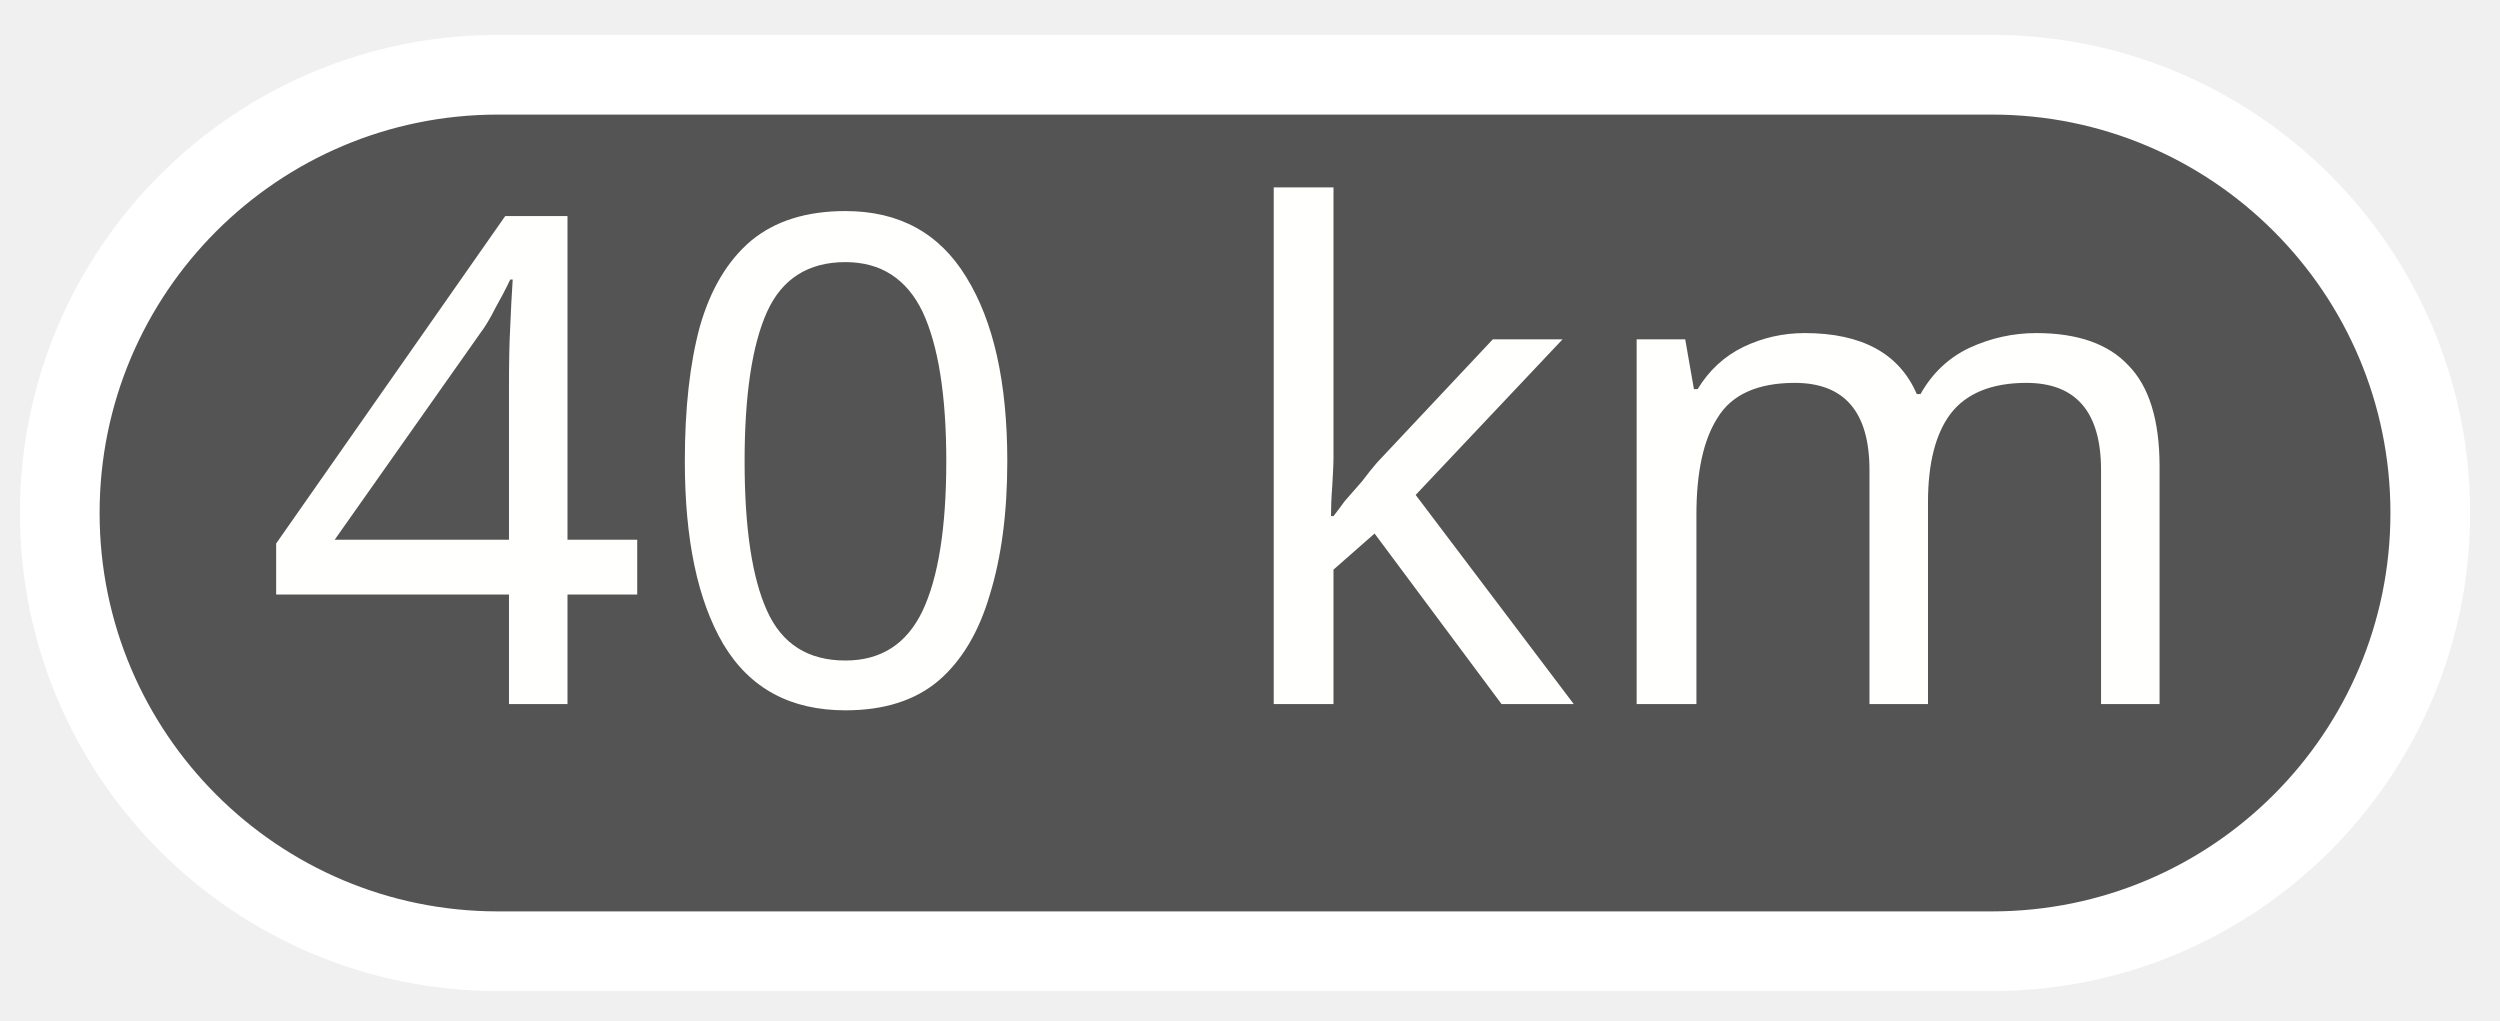
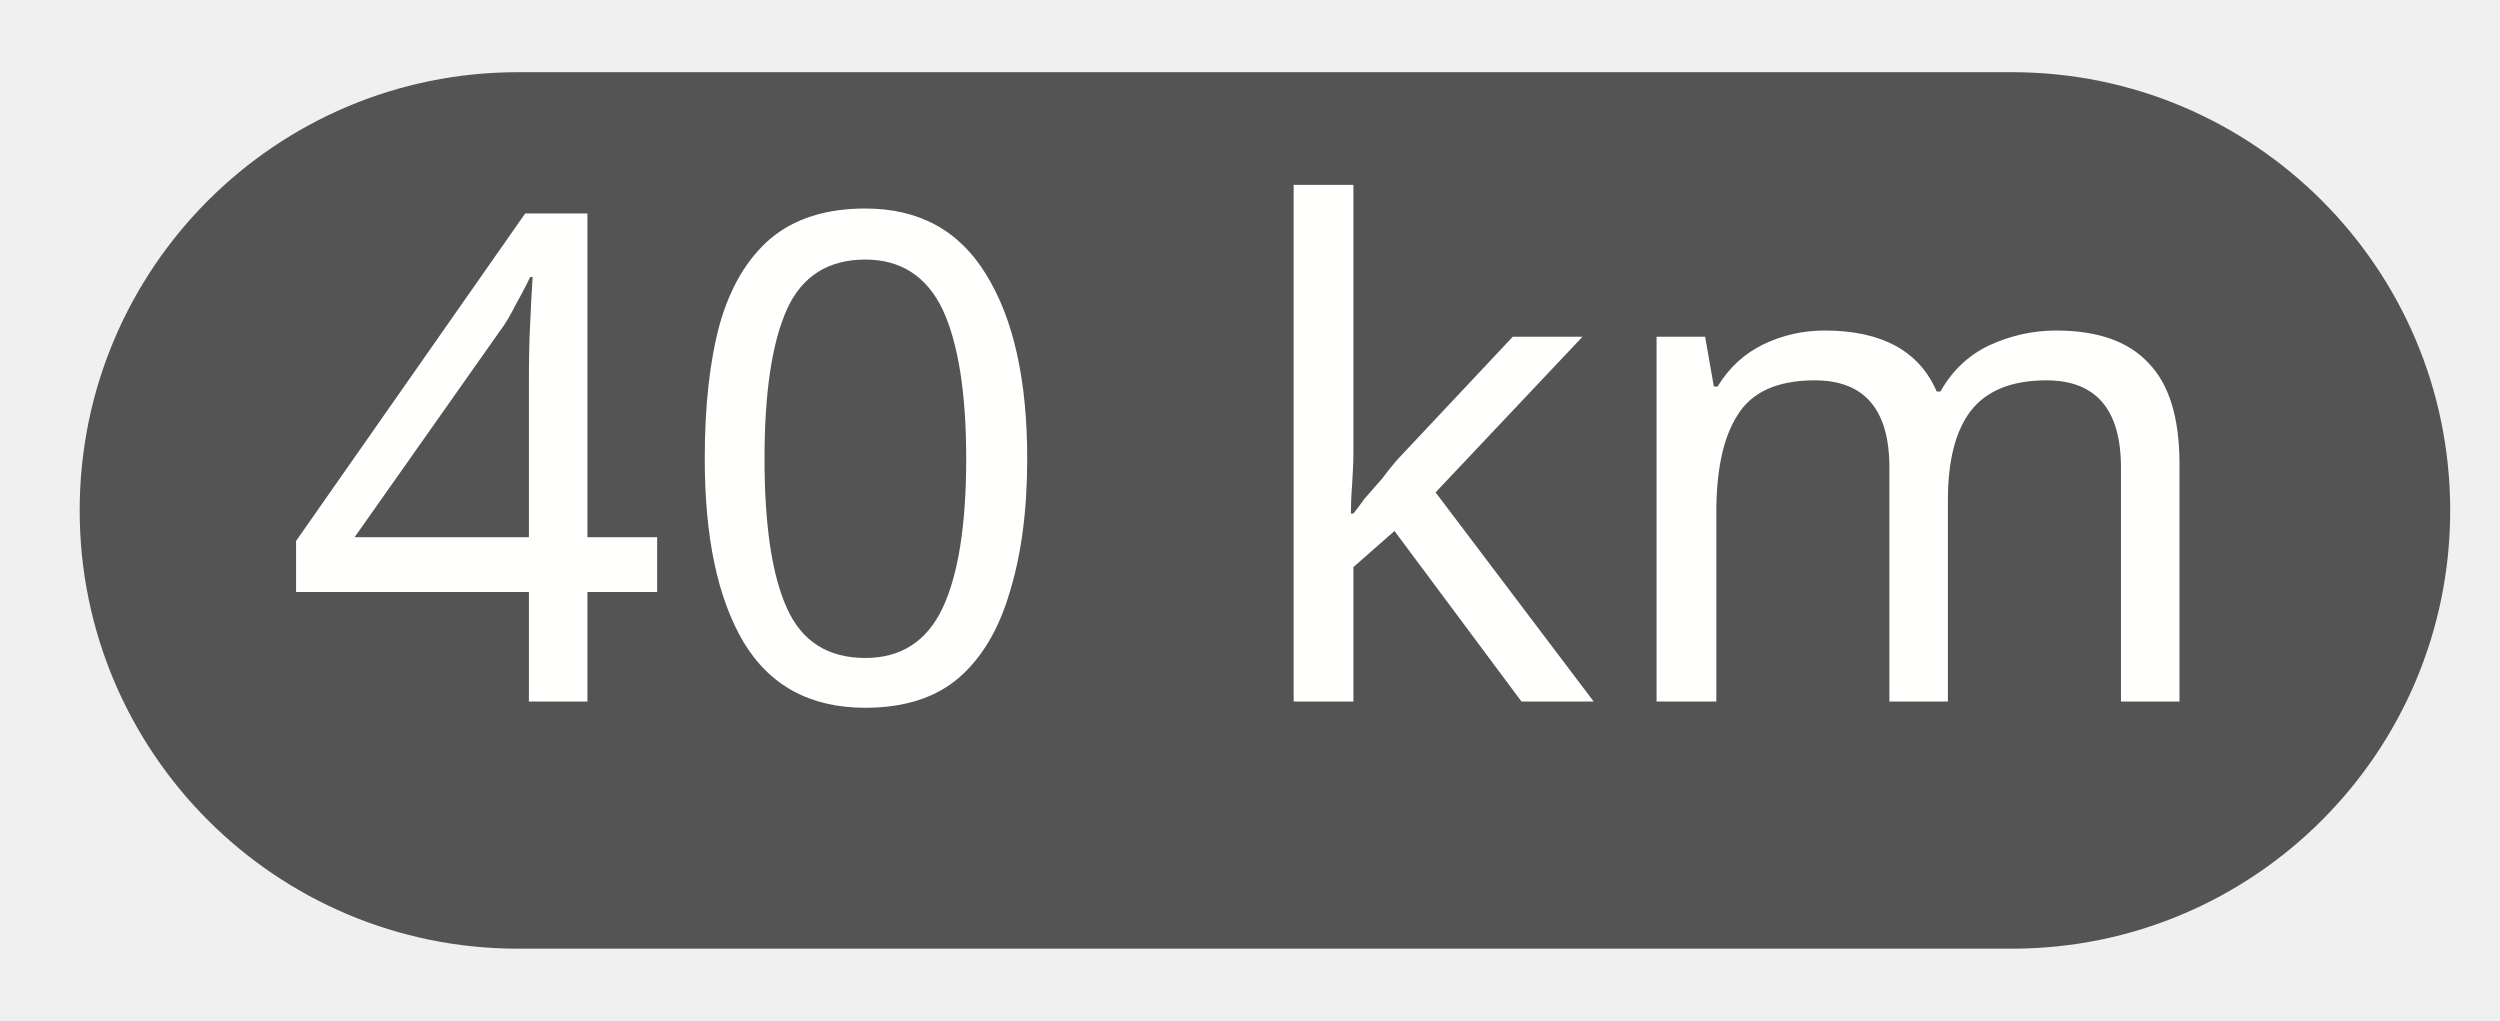
- <svg xmlns="http://www.w3.org/2000/svg" version="1.1" id="Layer_2" x="0px" y="0px" width="31.375px" height="12.812px" viewBox="0.25 10.812 31.375 12.812" enable-background="new 0.25 10.812 31.375 12.812" xml:space="preserve">
-   <path fill="#545454" stroke="#FFFFFF" stroke-miterlimit="10" d="M30.75,17.25c0,3.037-2.463,5.5-5.5,5.5H6.5  c-3.038,0-5.5-2.463-5.5-5.5l0,0c0-3.038,2.462-5.5,5.5-5.5h18.75C28.287,11.75,30.75,14.212,30.75,17.25L30.75,17.25z" />
-   <text transform="matrix(1 0 0 1 3.5439 19.6484)" fill="#FFFFFD" font-family="'HarabaraMaisBold-HarabaraMaisBold'" font-size="8.528">40 km</text>
+ <svg xmlns="http://www.w3.org/2000/svg" version="1.1" id="Layer_2" x="0px" y="0px" width="31.375px" height="12.812px" viewBox="0 0 31.375 12.812" enable-background="new 0 0 31.375 12.812" xml:space="preserve">
+   <path fill="#545454" d="M30.75,6.406c0,3.037-2.463,5.5-5.5,5.5H6.5c-3.038,0-5.5-2.463-5.5-5.5l0,0c0-3.038,2.462-5.5,5.5-5.5  h18.75C28.287,0.906,30.75,3.368,30.75,6.406L30.75,6.406z" />
+   <text transform="matrix(1 0 0 1 3.5439 8.8044)" fill="#FFFFFD" font-family="'HarabaraMaisBold-HarabaraMaisBold'" font-size="8.528">40 km</text>
</svg>
